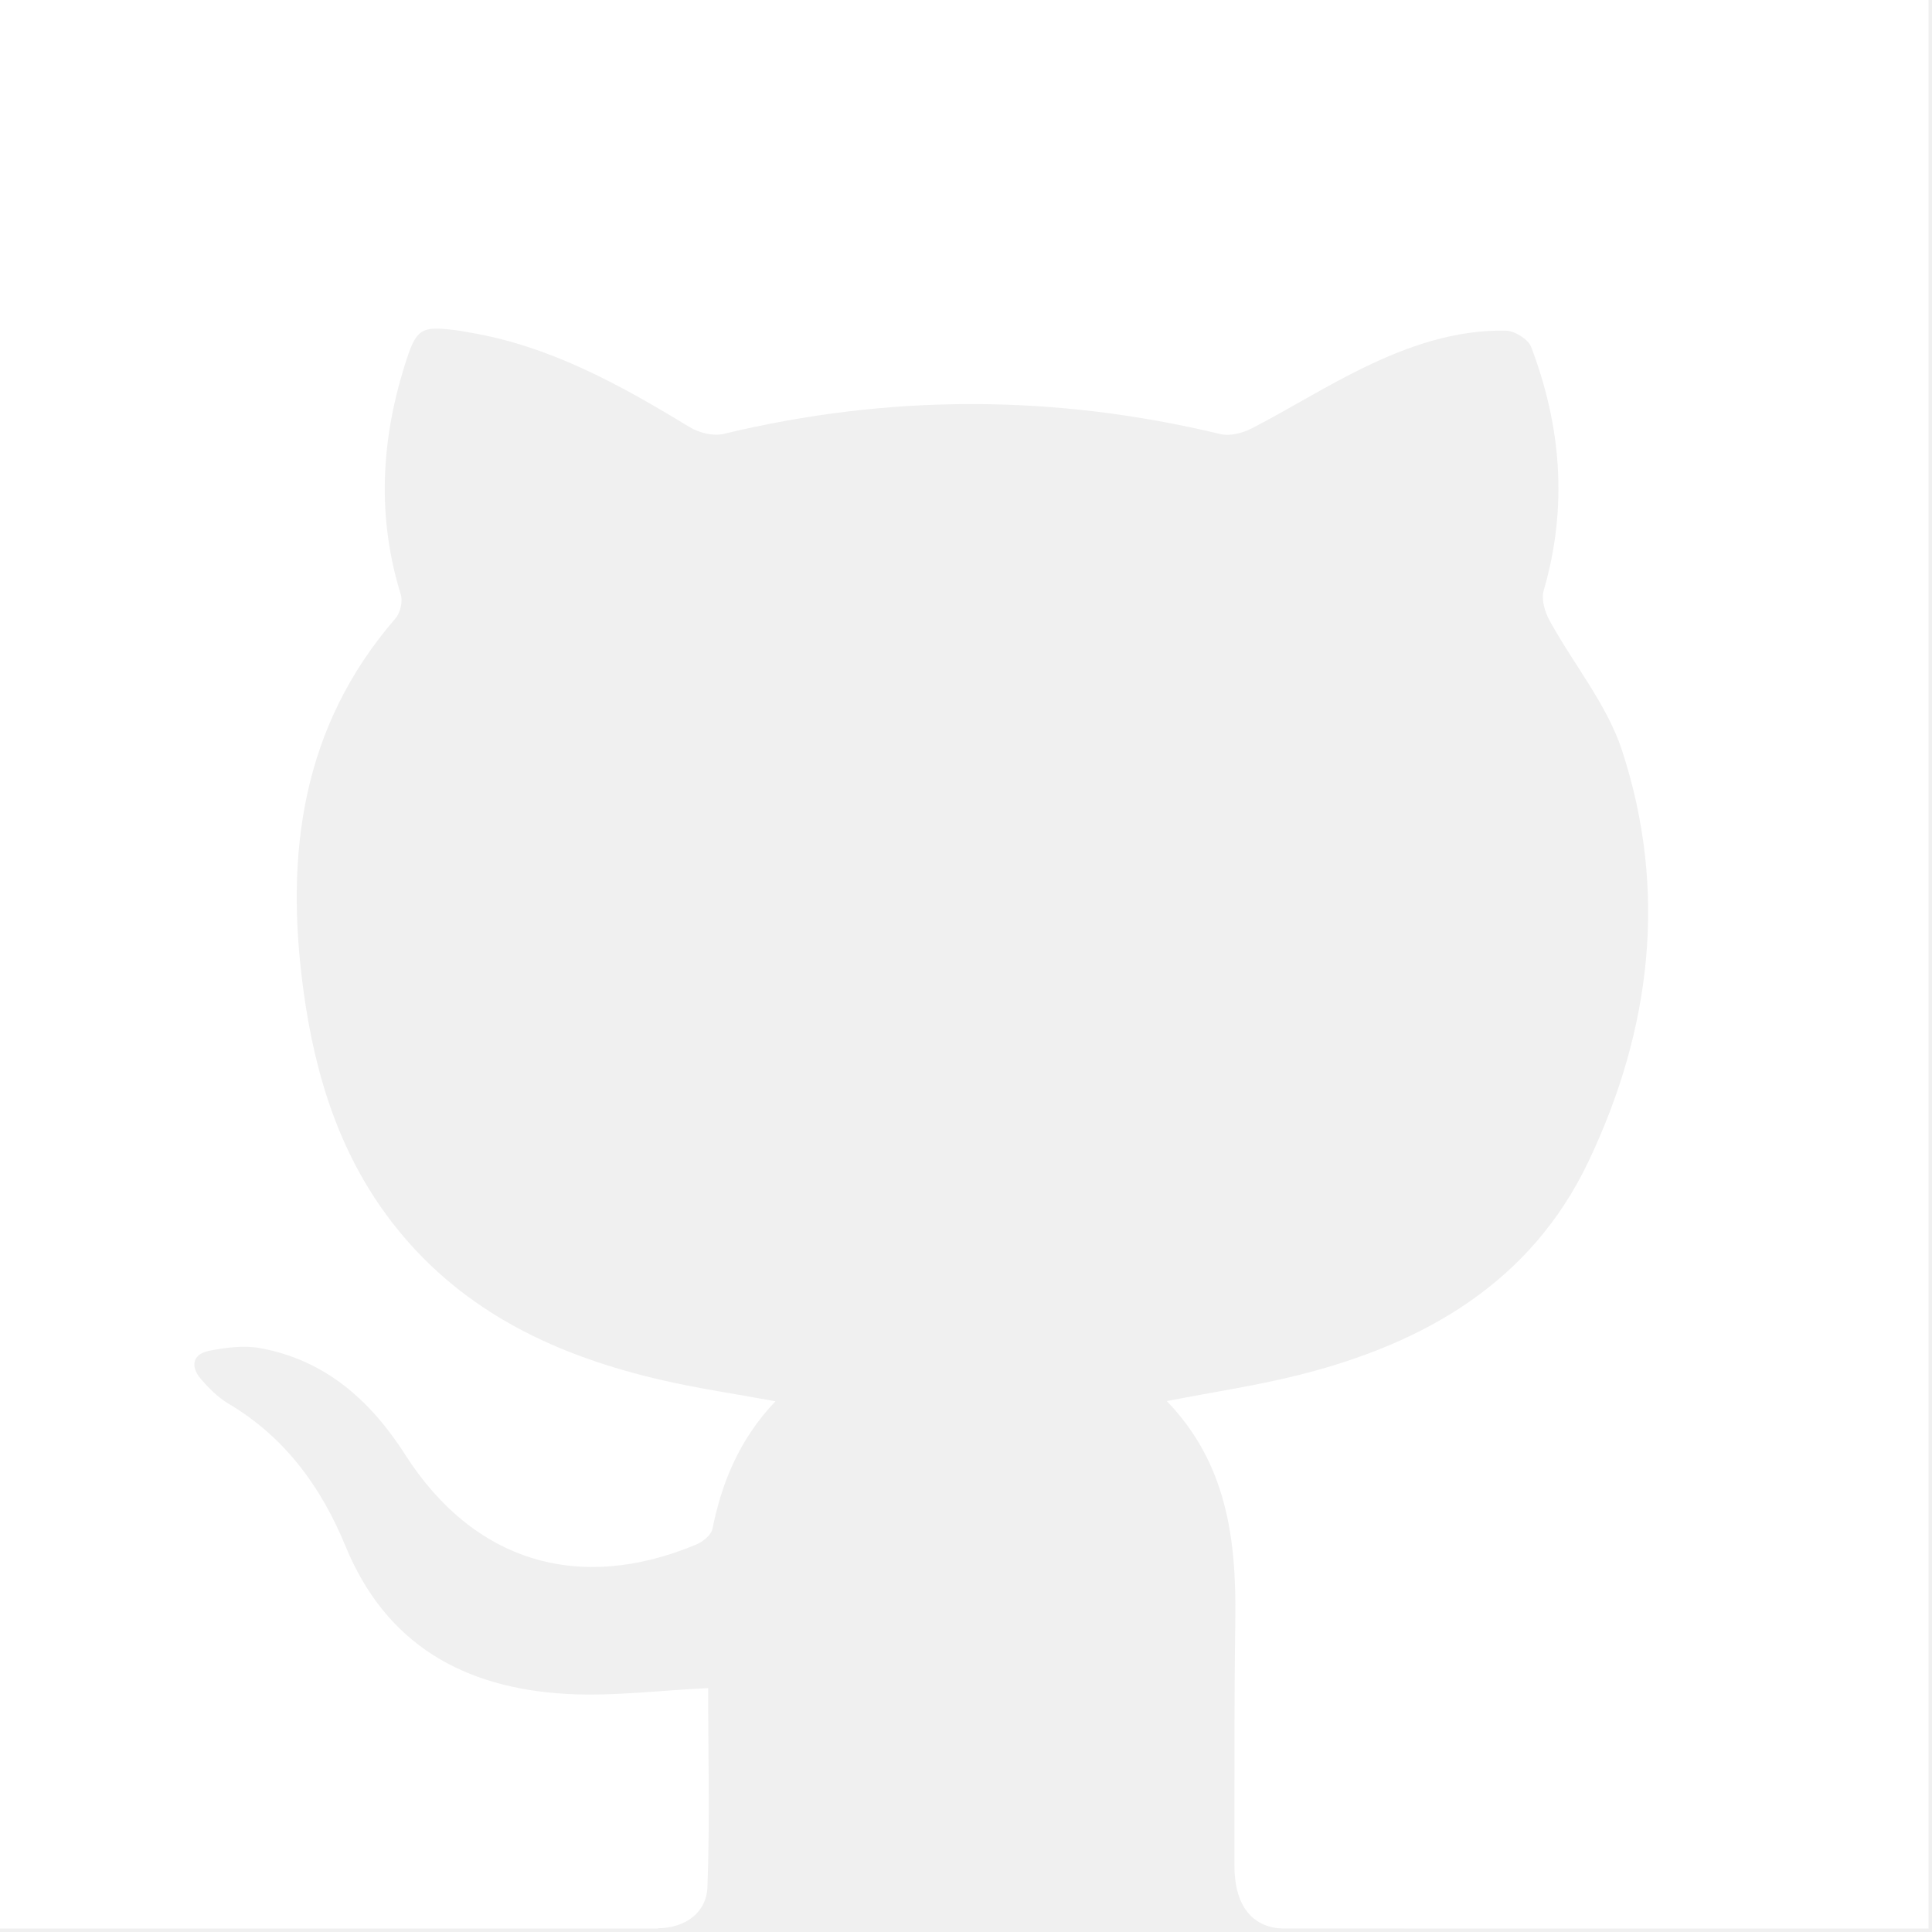
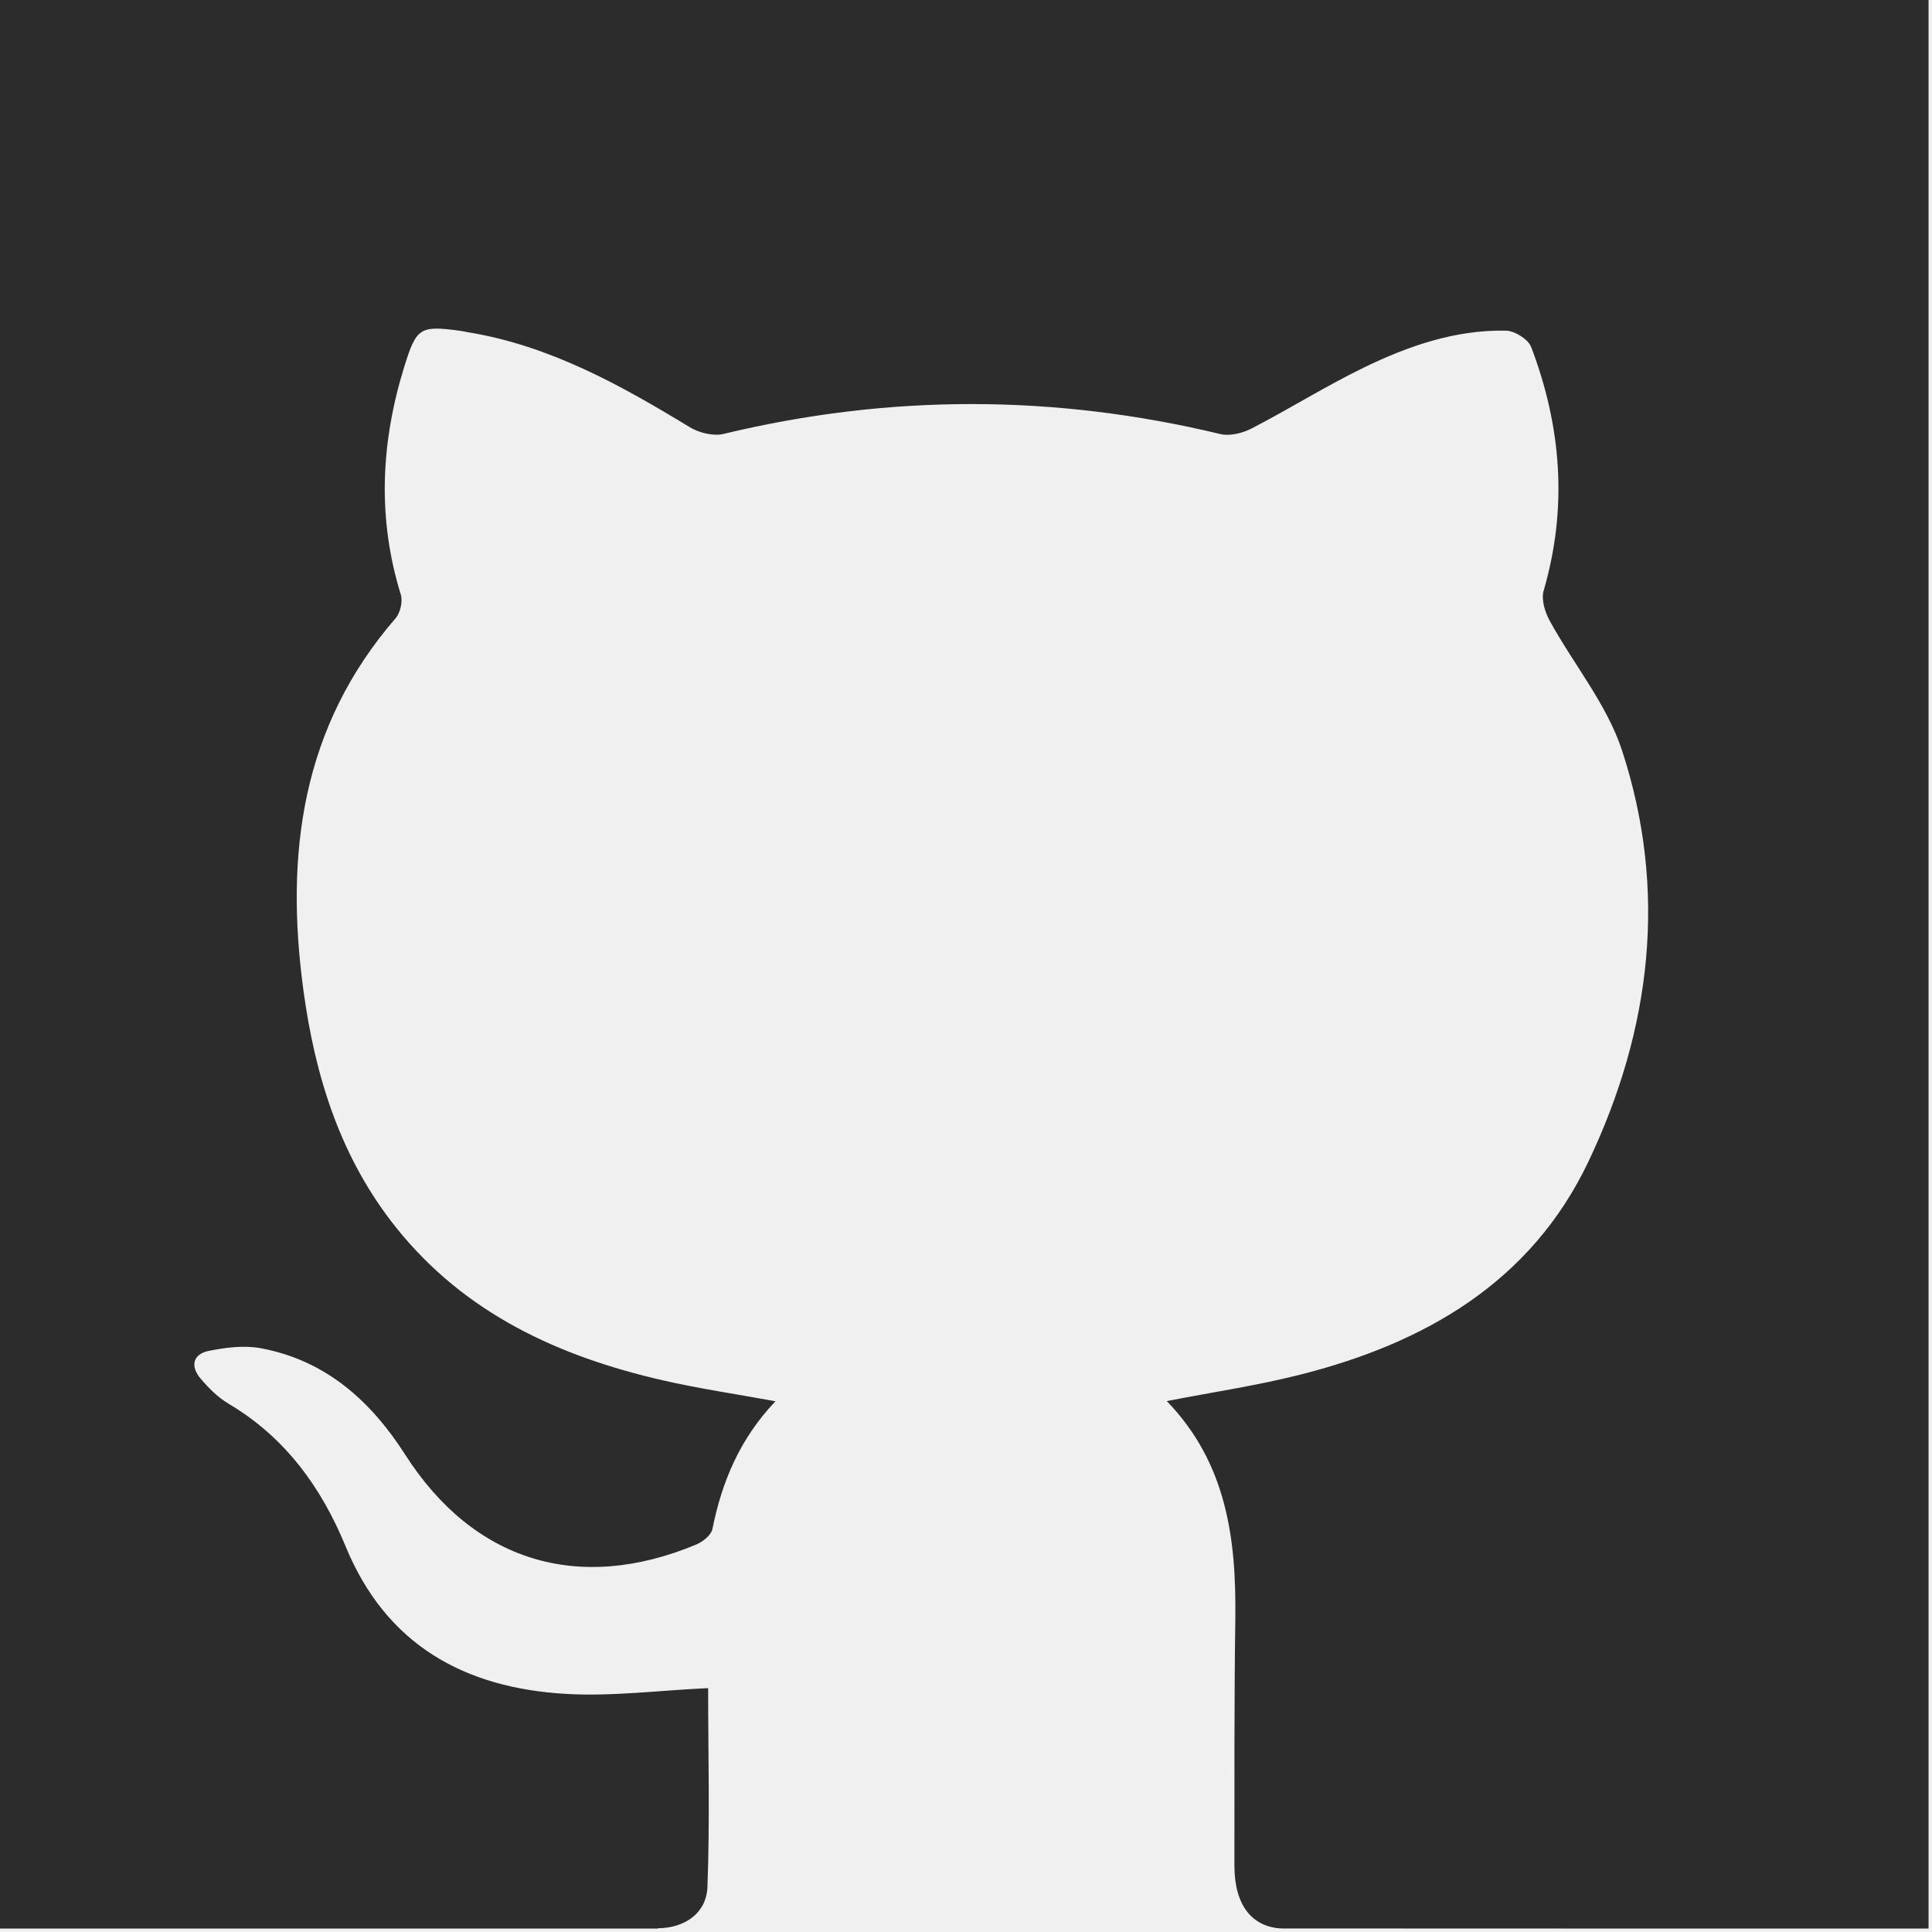
<svg xmlns="http://www.w3.org/2000/svg" xmlns:xlink="http://www.w3.org/1999/xlink" width="30px" height="30px" viewBox="0 0 30 30" version="1.1">
  <defs>
    <polygon id="path-1" points="5.27240773e-06 0 29.949 0 29.949 29.949 5.27240773e-06 29.949" />
  </defs>
  <g id="Symbols" stroke="none" stroke-width="1" fill="none" fill-rule="evenodd">
    <g id="footer" transform="translate(-786, -568)">
      <g id="Group-4" transform="translate(746, 568)">
        <g id="Group-3" transform="translate(40, 0)">
          <mask id="mask-2" fill="white">
            <use xlink:href="#path-1" />
          </mask>
          <g id="Clip-2" />
-           <path d="M29.169,0 L28.267,0 L2.609,0 L0.78,0 L5.27240773e-06,0 L5.27240773e-06,0.773 L5.27240773e-06,1.764 L5.27240773e-06,27.092 L5.27240773e-06,29.176 L5.27240773e-06,29.949 L3.314,29.949 L10.218,29.949 L10.218,29.942 C10.643,29.937 10.97,29.701 10.985,29.301 C11.024,28.261 10.996,27.219 10.996,26.213 C10.236,26.248 9.51,26.344 8.793,26.303 C7.21,26.212 5.995,25.543 5.364,24.006 C4.99,23.096 4.427,22.317 3.551,21.798 C3.387,21.701 3.244,21.558 3.119,21.412 C2.955,21.223 2.986,21.028 3.244,20.976 C3.505,20.924 3.79,20.887 4.048,20.935 C5.058,21.123 5.757,21.752 6.292,22.588 C7.35,24.242 8.978,24.748 10.81,23.984 C10.913,23.941 11.042,23.838 11.062,23.744 C11.209,23.012 11.485,22.344 12.041,21.759 C11.423,21.645 10.85,21.562 10.289,21.433 C8.671,21.062 7.219,20.394 6.156,19.068 C5.289,17.987 4.893,16.72 4.711,15.373 C4.425,13.262 4.681,11.287 6.143,9.6 C6.216,9.515 6.256,9.34 6.224,9.234 C5.857,8.048 5.913,6.872 6.276,5.699 C6.467,5.083 6.52,5.052 7.154,5.138 C7.192,5.143 7.23,5.153 7.268,5.159 C8.539,5.368 9.633,5.978 10.71,6.633 C10.855,6.721 11.076,6.776 11.235,6.738 C13.808,6.118 16.376,6.121 18.949,6.74 C19.099,6.776 19.298,6.725 19.441,6.65 C20.027,6.347 20.587,5.994 21.181,5.706 C21.871,5.371 22.598,5.12 23.38,5.134 C23.517,5.136 23.729,5.266 23.775,5.386 C24.246,6.623 24.345,7.884 23.97,9.171 C23.93,9.309 23.989,9.504 24.064,9.64 C24.434,10.314 24.951,10.936 25.186,11.65 C25.9,13.829 25.64,15.986 24.667,18.033 C23.776,19.91 22.124,20.861 20.168,21.351 C19.507,21.517 18.831,21.617 18.118,21.756 C19.052,22.723 19.198,23.904 19.182,25.14 C19.164,26.416 19.169,27.692 19.168,28.968 C19.168,29.586 19.44,29.927 19.915,29.947 C19.915,29.948 23.263,29.949 26.091,29.949 L26.091,29.949 L29.949,29.949 L29.949,29.949 L29.949,27.571 L29.949,2.287 L29.949,0.773 L29.949,0 L29.169,0 Z" id="Fill-1" fill="#FFFFFF" mask="url(#mask-2)" />
+           <path d="M29.169,0 L28.267,0 L2.609,0 L0.78,0 L5.27240773e-06,0 L5.27240773e-06,0.773 L5.27240773e-06,1.764 L5.27240773e-06,27.092 L5.27240773e-06,29.176 L5.27240773e-06,29.949 L3.314,29.949 L10.218,29.949 L10.218,29.942 C10.643,29.937 10.97,29.701 10.985,29.301 C11.024,28.261 10.996,27.219 10.996,26.213 C10.236,26.248 9.51,26.344 8.793,26.303 C7.21,26.212 5.995,25.543 5.364,24.006 C4.99,23.096 4.427,22.317 3.551,21.798 C3.387,21.701 3.244,21.558 3.119,21.412 C2.955,21.223 2.986,21.028 3.244,20.976 C3.505,20.924 3.79,20.887 4.048,20.935 C5.058,21.123 5.757,21.752 6.292,22.588 C7.35,24.242 8.978,24.748 10.81,23.984 C10.913,23.941 11.042,23.838 11.062,23.744 C11.209,23.012 11.485,22.344 12.041,21.759 C11.423,21.645 10.85,21.562 10.289,21.433 C8.671,21.062 7.219,20.394 6.156,19.068 C5.289,17.987 4.893,16.72 4.711,15.373 C4.425,13.262 4.681,11.287 6.143,9.6 C6.216,9.515 6.256,9.34 6.224,9.234 C5.857,8.048 5.913,6.872 6.276,5.699 C6.467,5.083 6.52,5.052 7.154,5.138 C7.192,5.143 7.23,5.153 7.268,5.159 C8.539,5.368 9.633,5.978 10.71,6.633 C10.855,6.721 11.076,6.776 11.235,6.738 C13.808,6.118 16.376,6.121 18.949,6.74 C19.099,6.776 19.298,6.725 19.441,6.65 C20.027,6.347 20.587,5.994 21.181,5.706 C21.871,5.371 22.598,5.12 23.38,5.134 C23.517,5.136 23.729,5.266 23.775,5.386 C24.246,6.623 24.345,7.884 23.97,9.171 C23.93,9.309 23.989,9.504 24.064,9.64 C24.434,10.314 24.951,10.936 25.186,11.65 C25.9,13.829 25.64,15.986 24.667,18.033 C23.776,19.91 22.124,20.861 20.168,21.351 C19.507,21.517 18.831,21.617 18.118,21.756 C19.052,22.723 19.198,23.904 19.182,25.14 C19.164,26.416 19.169,27.692 19.168,28.968 C19.168,29.586 19.44,29.927 19.915,29.947 C19.915,29.948 23.263,29.949 26.091,29.949 L26.091,29.949 L29.949,29.949 L29.949,29.949 L29.949,27.571 L29.949,2.287 L29.949,0.773 L29.949,0 L29.169,0 Z" id="Fill-1" fill="#2C2C2C" mask="url(#mask-2)" />
        </g>
      </g>
    </g>
  </g>
</svg>
